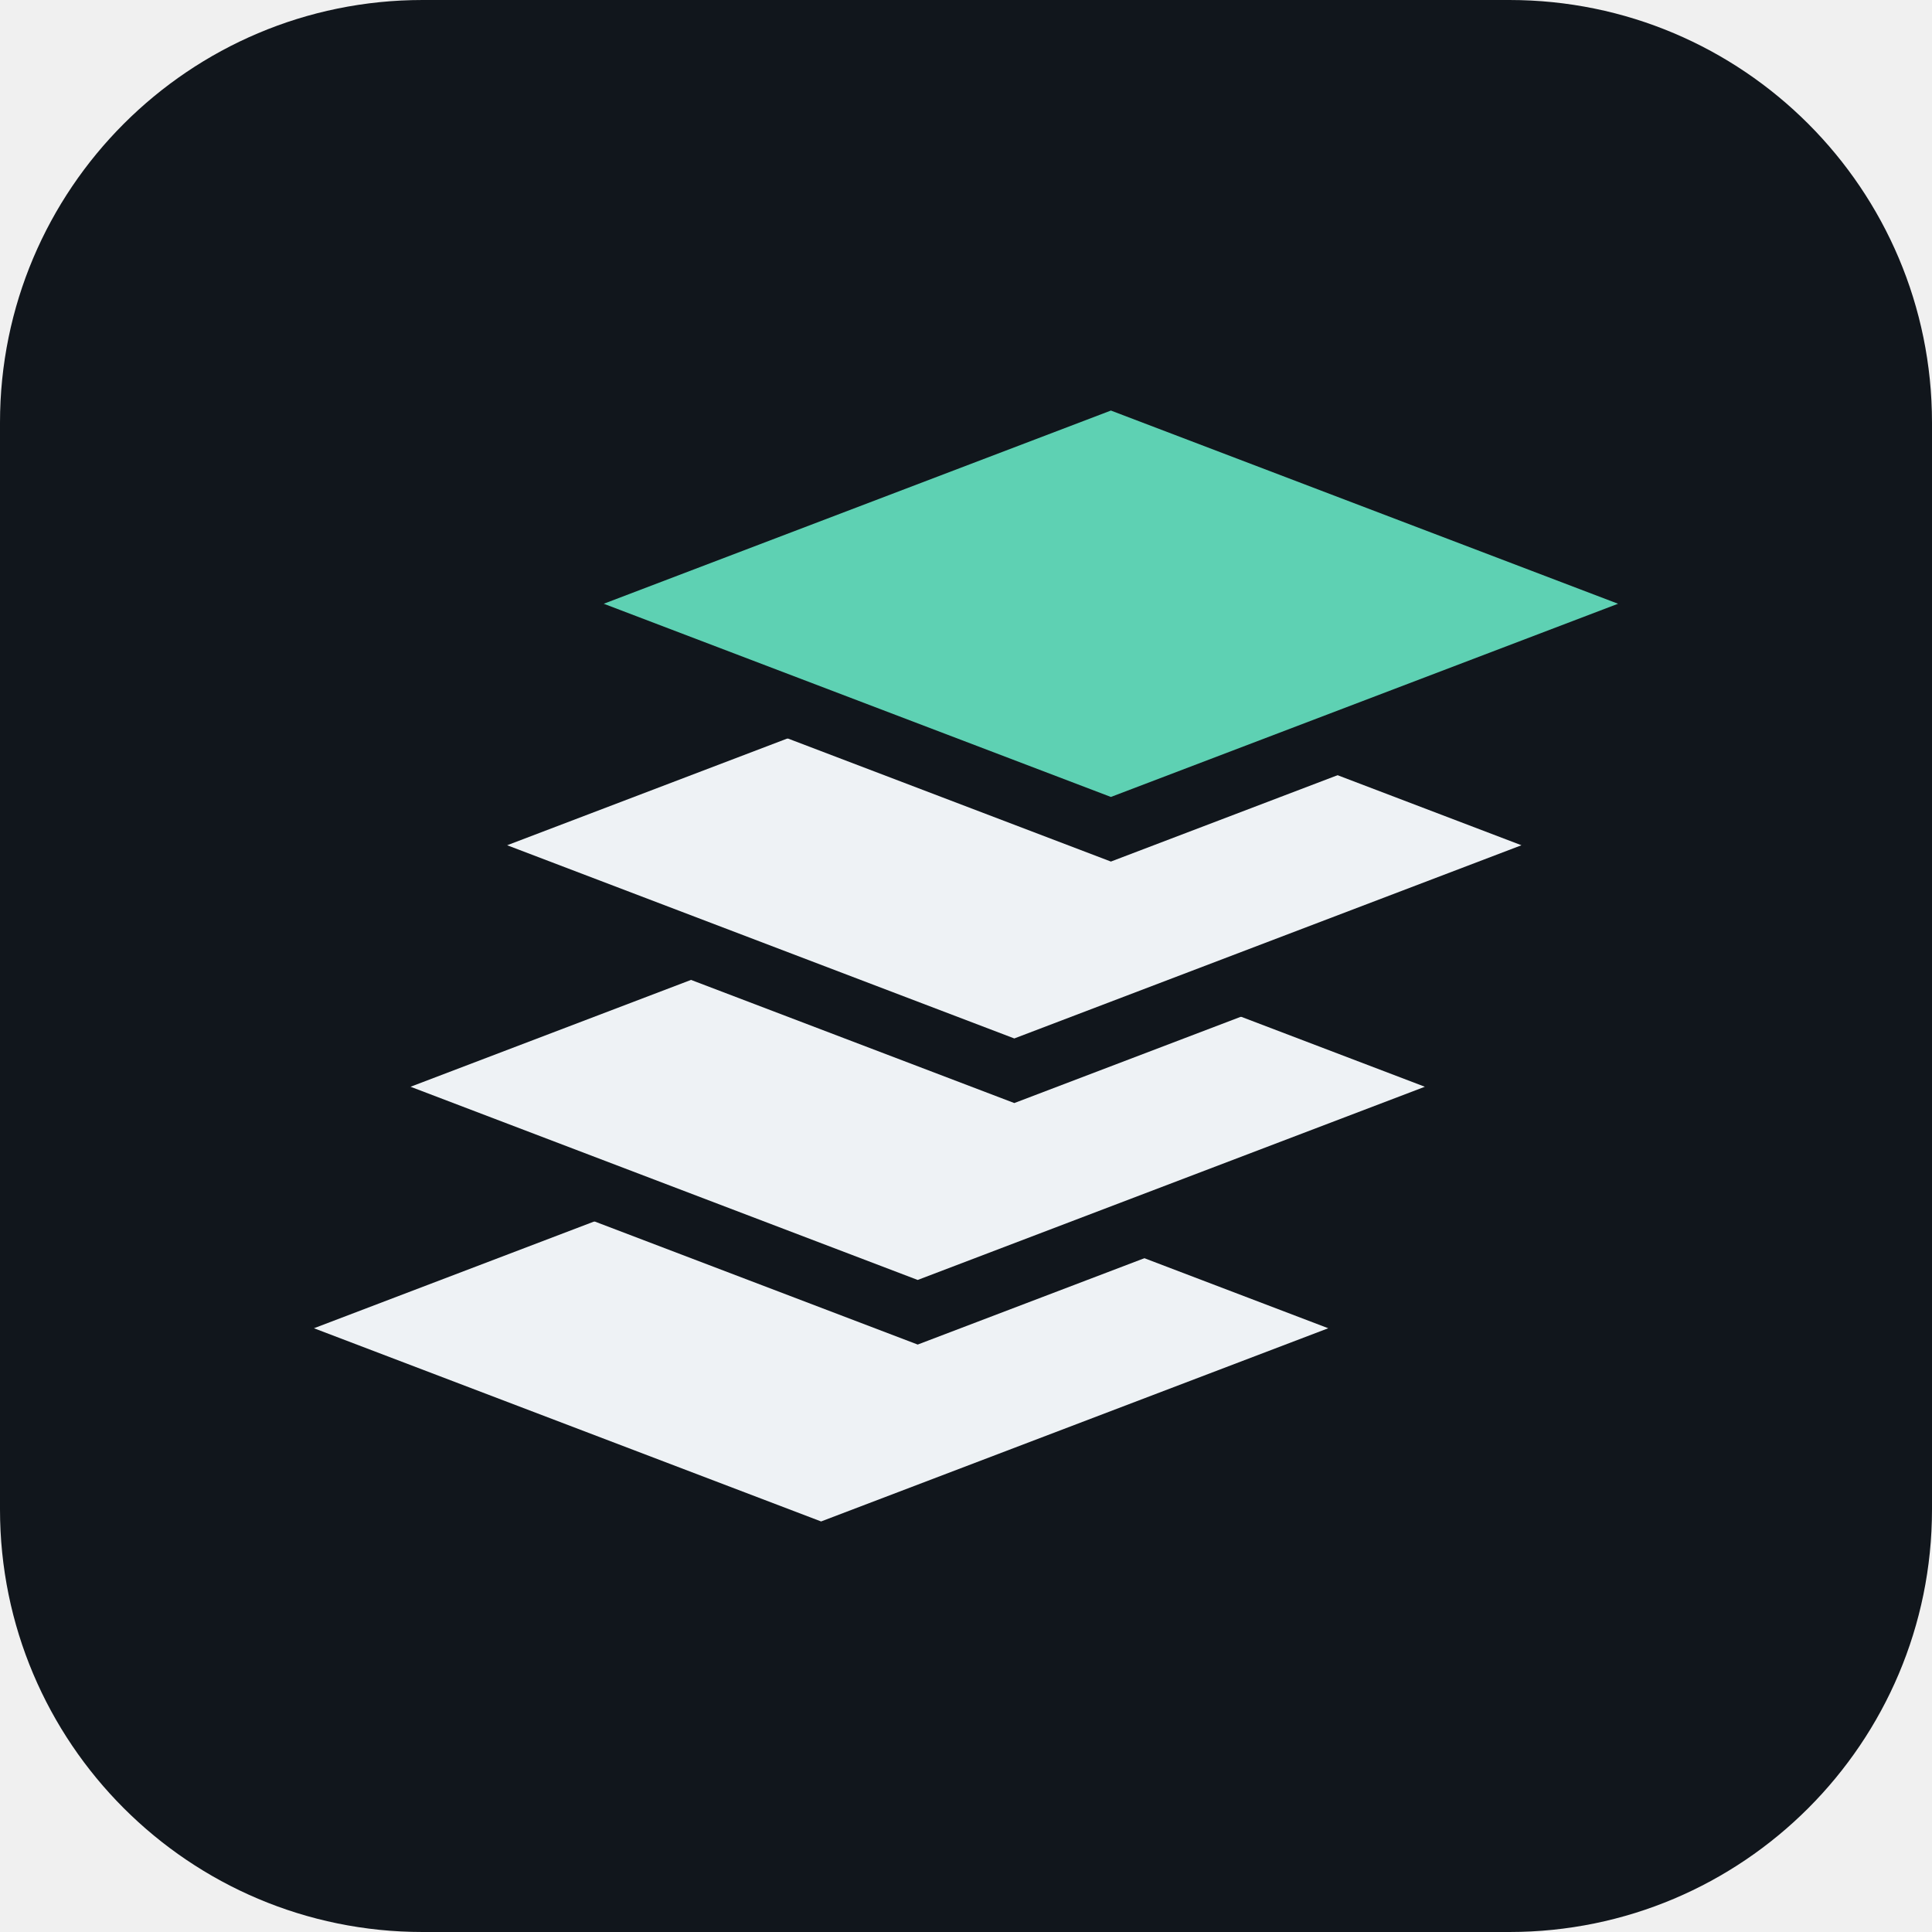
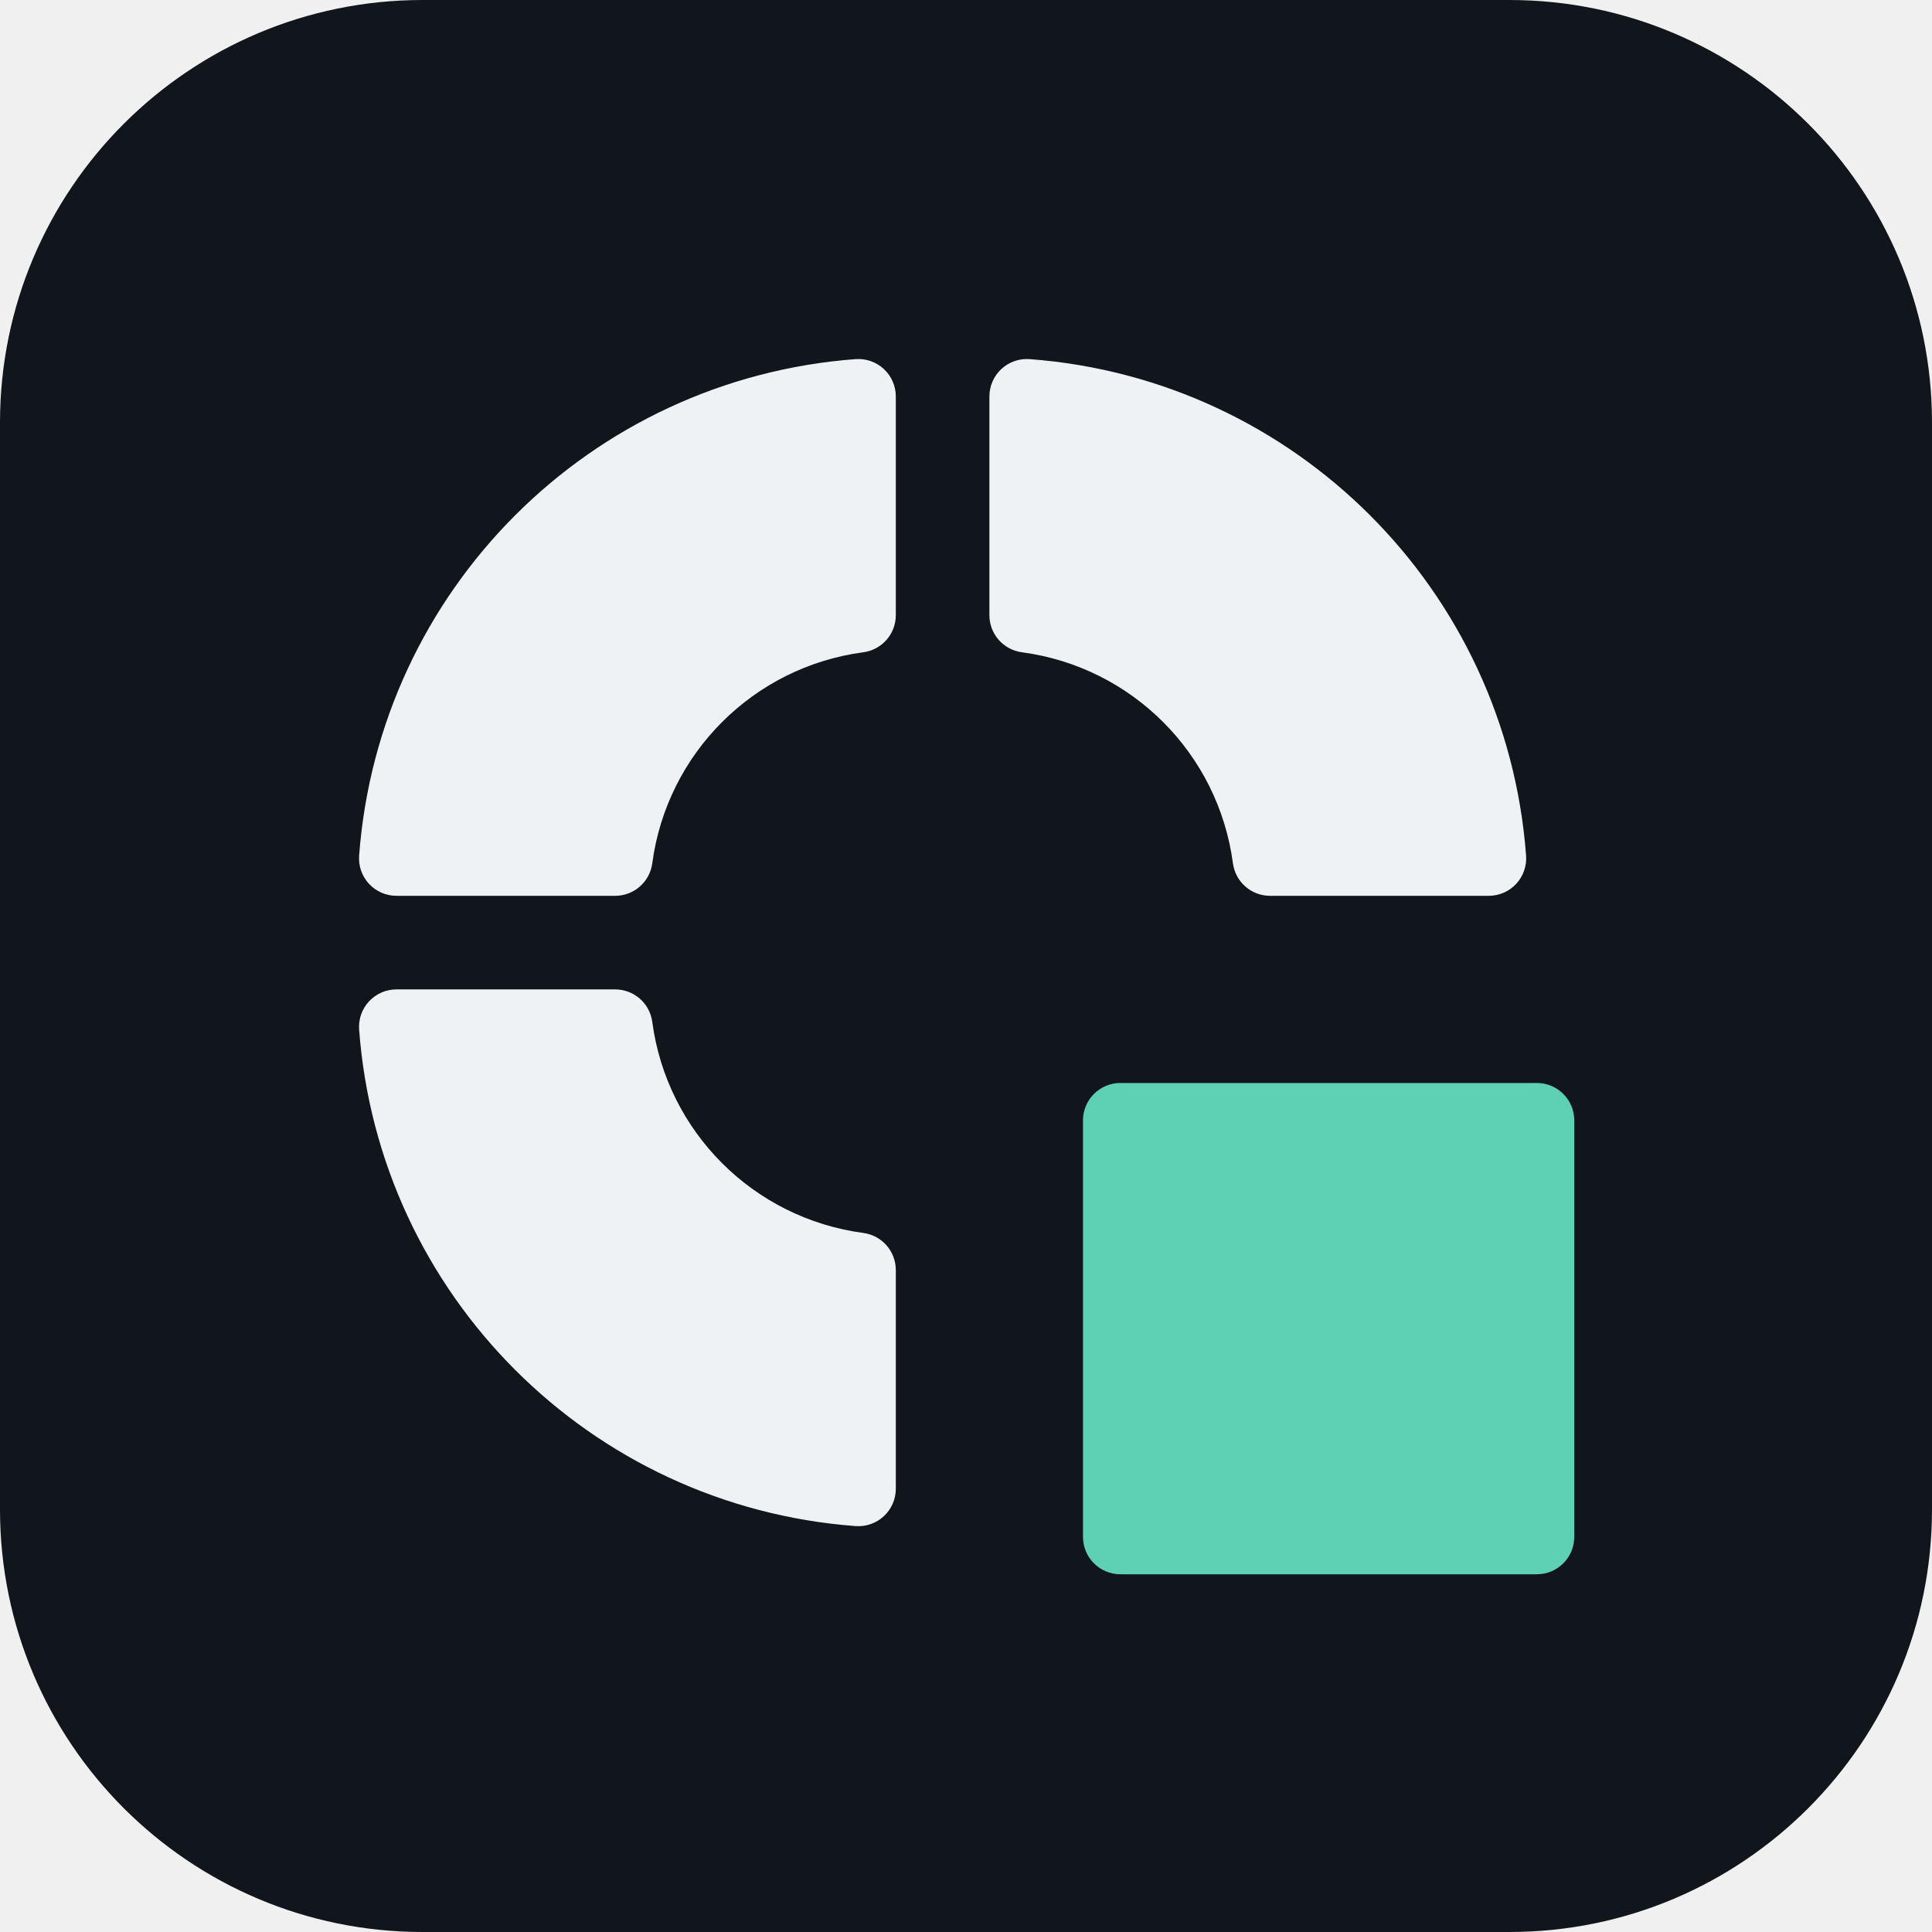
<svg xmlns="http://www.w3.org/2000/svg" viewBox="0 0 512 512" width="512" height="512">
  <rect width="512" height="512" rx="112" fill="#11161C" />
-   <g transform="translate(256 256) scale(6.4) translate(-32 -35)">
-     <defs>
-       <mask id="i0" maskUnits="userSpaceOnUse" x="-16" y="-16" width="96" height="96">
-         <rect x="-16" y="-16" width="96" height="96" fill="#fff" />
-         <path d="M30 32 L51 40 L30 48 L9 40Z" fill="#000" stroke="#000" stroke-width="5" stroke-linejoin="miter" />
-         <path d="M34 22 L55 30 L34 38 L13 30Z" fill="#000" stroke="#000" stroke-width="5" stroke-linejoin="miter" />
-         <path d="M38 12 L59 20 L38 28 L17 20Z" fill="#000" stroke="#000" stroke-width="5" stroke-linejoin="miter" />
-       </mask>
-       <mask id="i1" maskUnits="userSpaceOnUse" x="-16" y="-16" width="96" height="96">
-         <rect x="-16" y="-16" width="96" height="96" fill="#fff" />
-         <path d="M34 22 L55 30 L34 38 L13 30Z" fill="#000" stroke="#000" stroke-width="5" stroke-linejoin="miter" />
-         <path d="M38 12 L59 20 L38 28 L17 20Z" fill="#000" stroke="#000" stroke-width="5" stroke-linejoin="miter" />
-       </mask>
-       <mask id="i2" maskUnits="userSpaceOnUse" x="-16" y="-16" width="96" height="96">
-         <rect x="-16" y="-16" width="96" height="96" fill="#fff" />
-         <path d="M38 12 L59 20 L38 28 L17 20Z" fill="#000" stroke="#000" stroke-width="5" stroke-linejoin="miter" />
-       </mask>
-     </defs>
-     <path d="M26 42 L47 50 L26 58 L5 50Z" fill="#EEF2F5" mask="url(#i0)" />
-     <path d="M30 32 L51 40 L30 48 L9 40Z" fill="#EEF2F5" mask="url(#i1)" />
-     <path d="M34 22 L55 30 L34 38 L13 30Z" fill="#EEF2F5" mask="url(#i2)" />
-     <path d="M38 12 L59 20 L38 28 L17 20Z" fill="#5ED1B3" />
+   <g transform="translate(256 256) scale(6.2) translate(-30 -30)">
+     <path d="M4.06 25.28A23 23 0 0 1 25.28 4.06A1.6 1.6 0 0 1 27 5.66L27 15.01A1.6 1.6 0 0 1 25.61 16.59A10.5 10.5 0 0 0 16.59 25.61A1.6 1.6 0 0 1 15.01 27L5.66 27A1.6 1.6 0 0 1 4.06 25.28Z" fill="#EEF2F5" />
+     <path d="M32.72 4.06A23 23 0 0 1 53.94 25.28A1.6 1.6 0 0 1 52.34 27L42.99 27A1.6 1.6 0 0 1 41.41 25.61A10.5 10.5 0 0 0 32.39 16.59A1.6 1.6 0 0 1 31 15.01L31 5.66A1.6 1.6 0 0 1 32.72 4.06Z" fill="#EEF2F5" />
+     <path d="M25.28 53.94A23 23 0 0 1 4.06 32.72A1.6 1.6 0 0 1 5.66 31L15.01 31A1.6 1.6 0 0 1 16.59 32.39A10.5 10.5 0 0 0 25.61 41.41A1.6 1.6 0 0 1 27 42.99L27 52.34A1.6 1.6 0 0 1 25.28 53.94Z" fill="#EEF2F5" />
+     <path d="M36.6 35H54.4A1.6 1.6 0 0 1 56 36.6V54.4A1.6 1.6 0 0 1 54.4 56H36.6A1.6 1.6 0 0 1 35 54.4V36.6A1.6 1.6 0 0 1 36.6 35Z" fill="#5ED1B3" />
  </g>
</svg>
